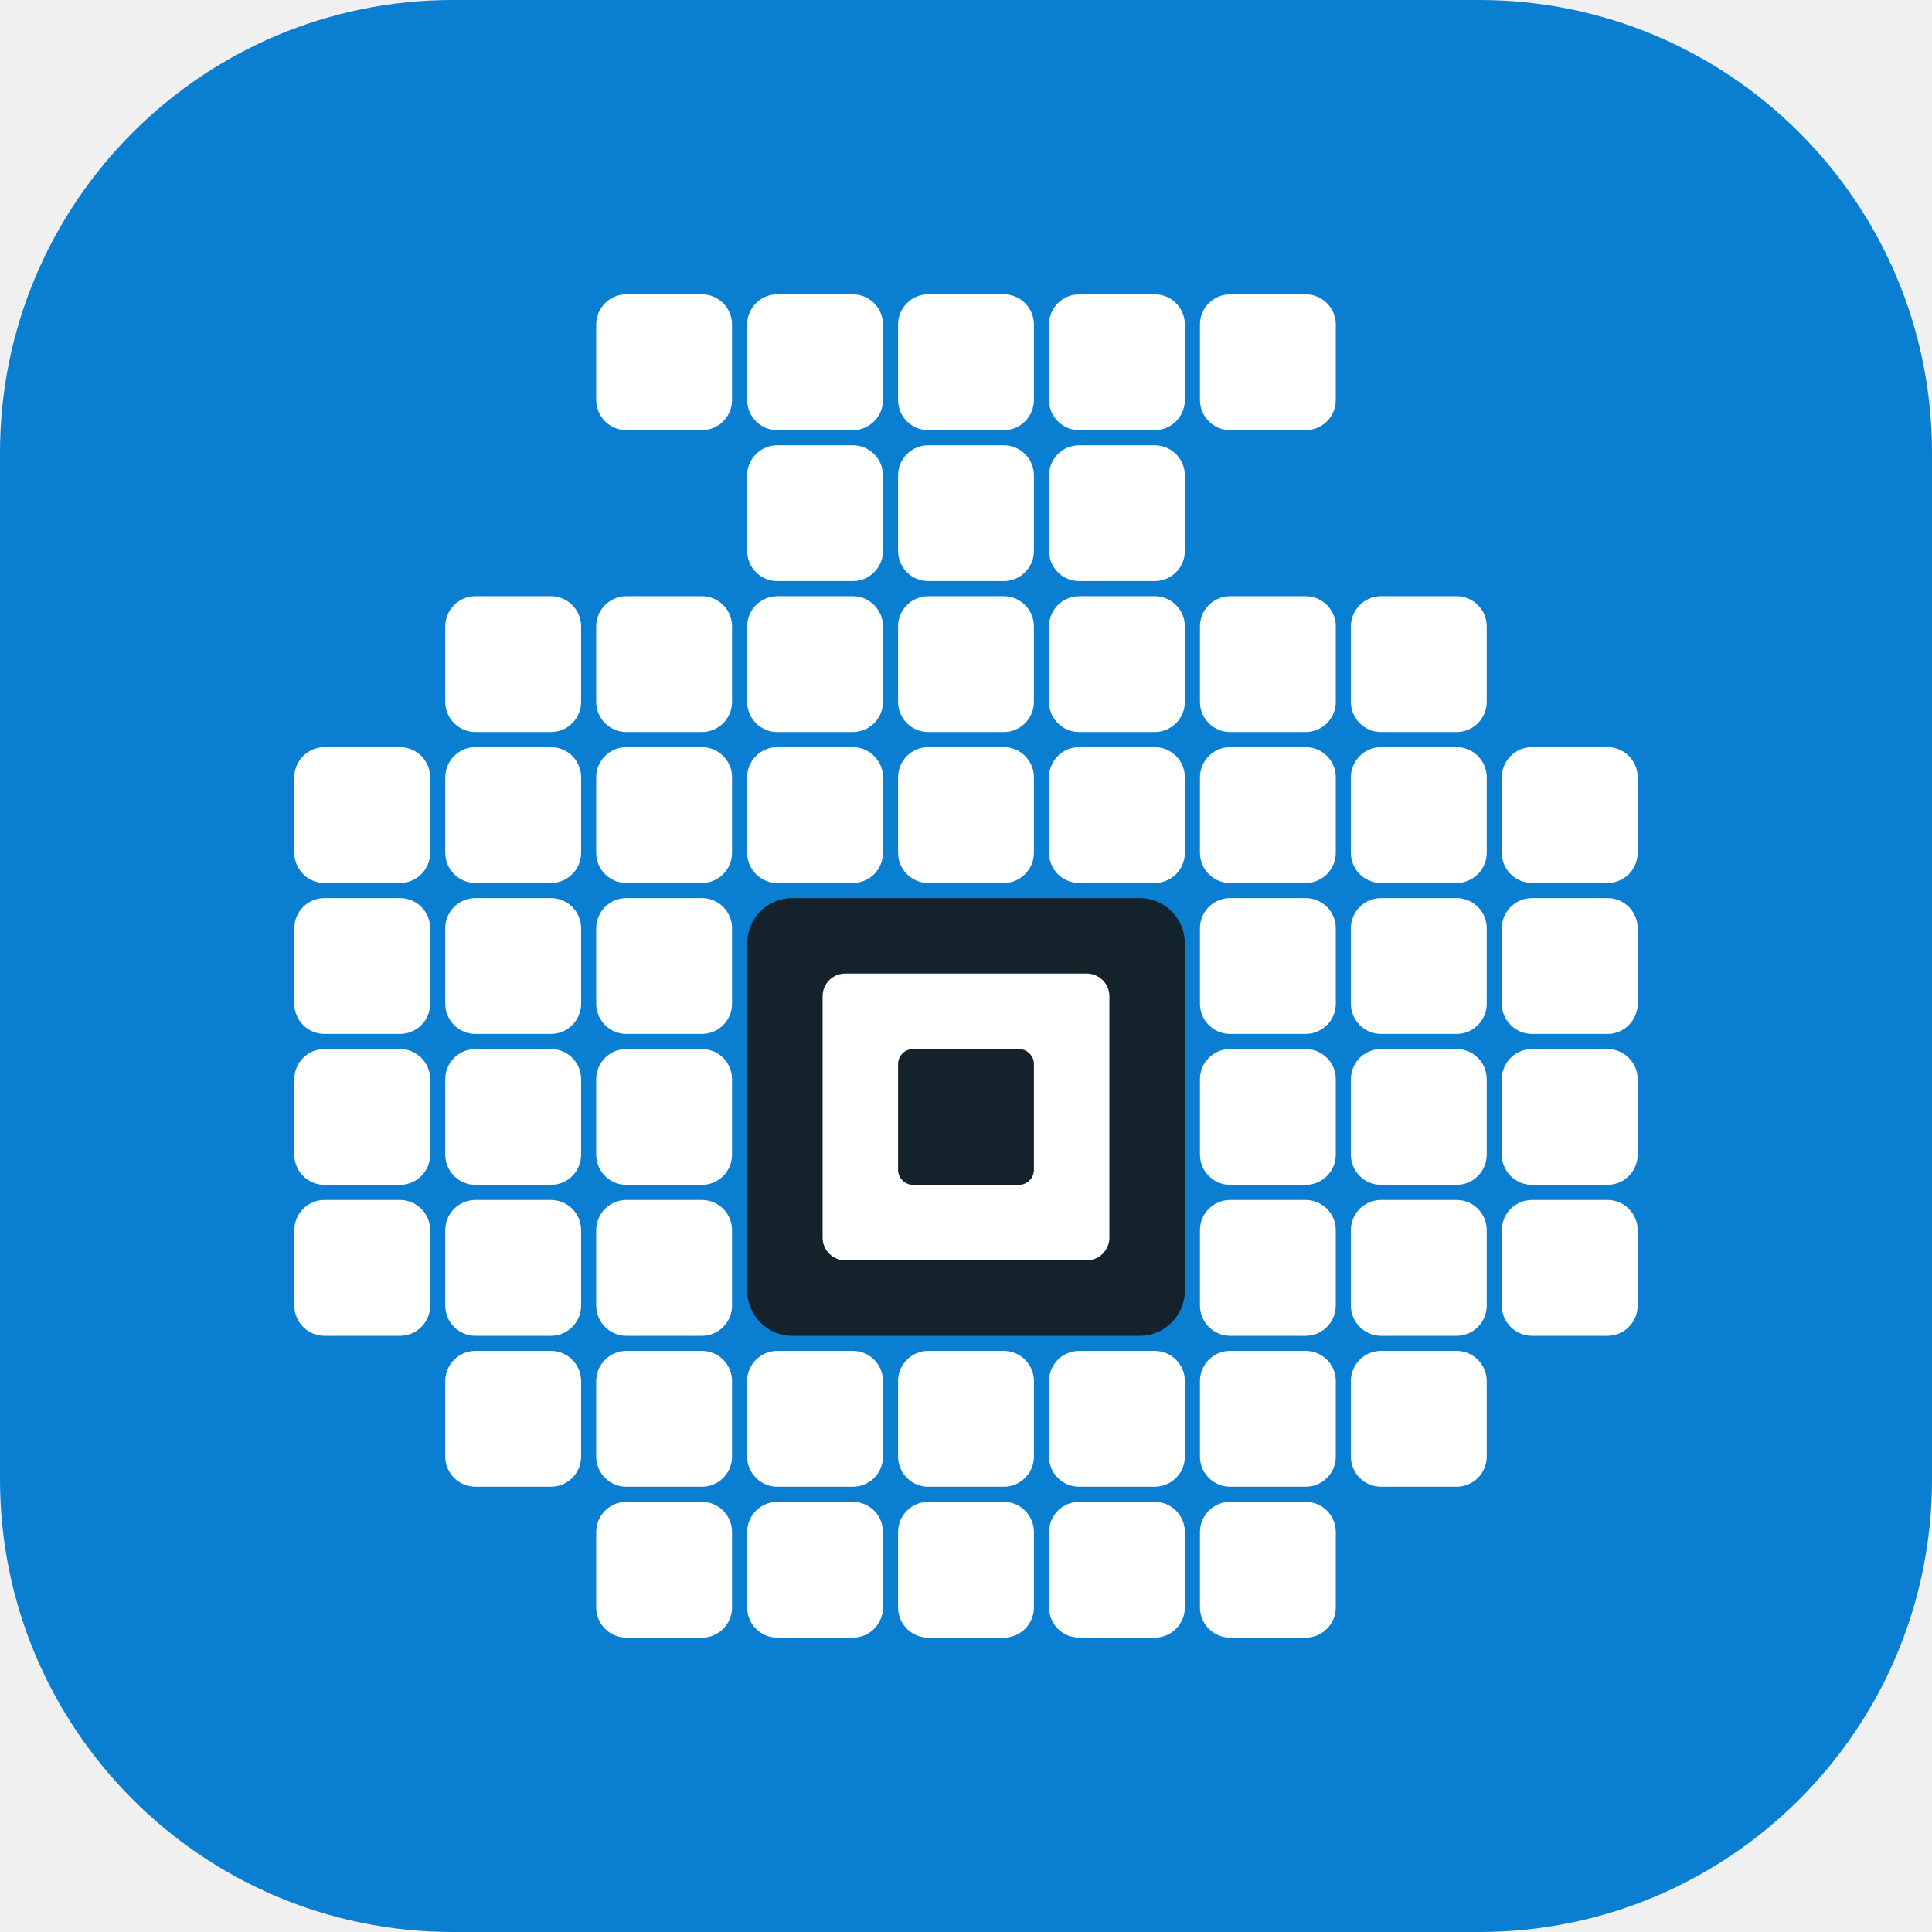
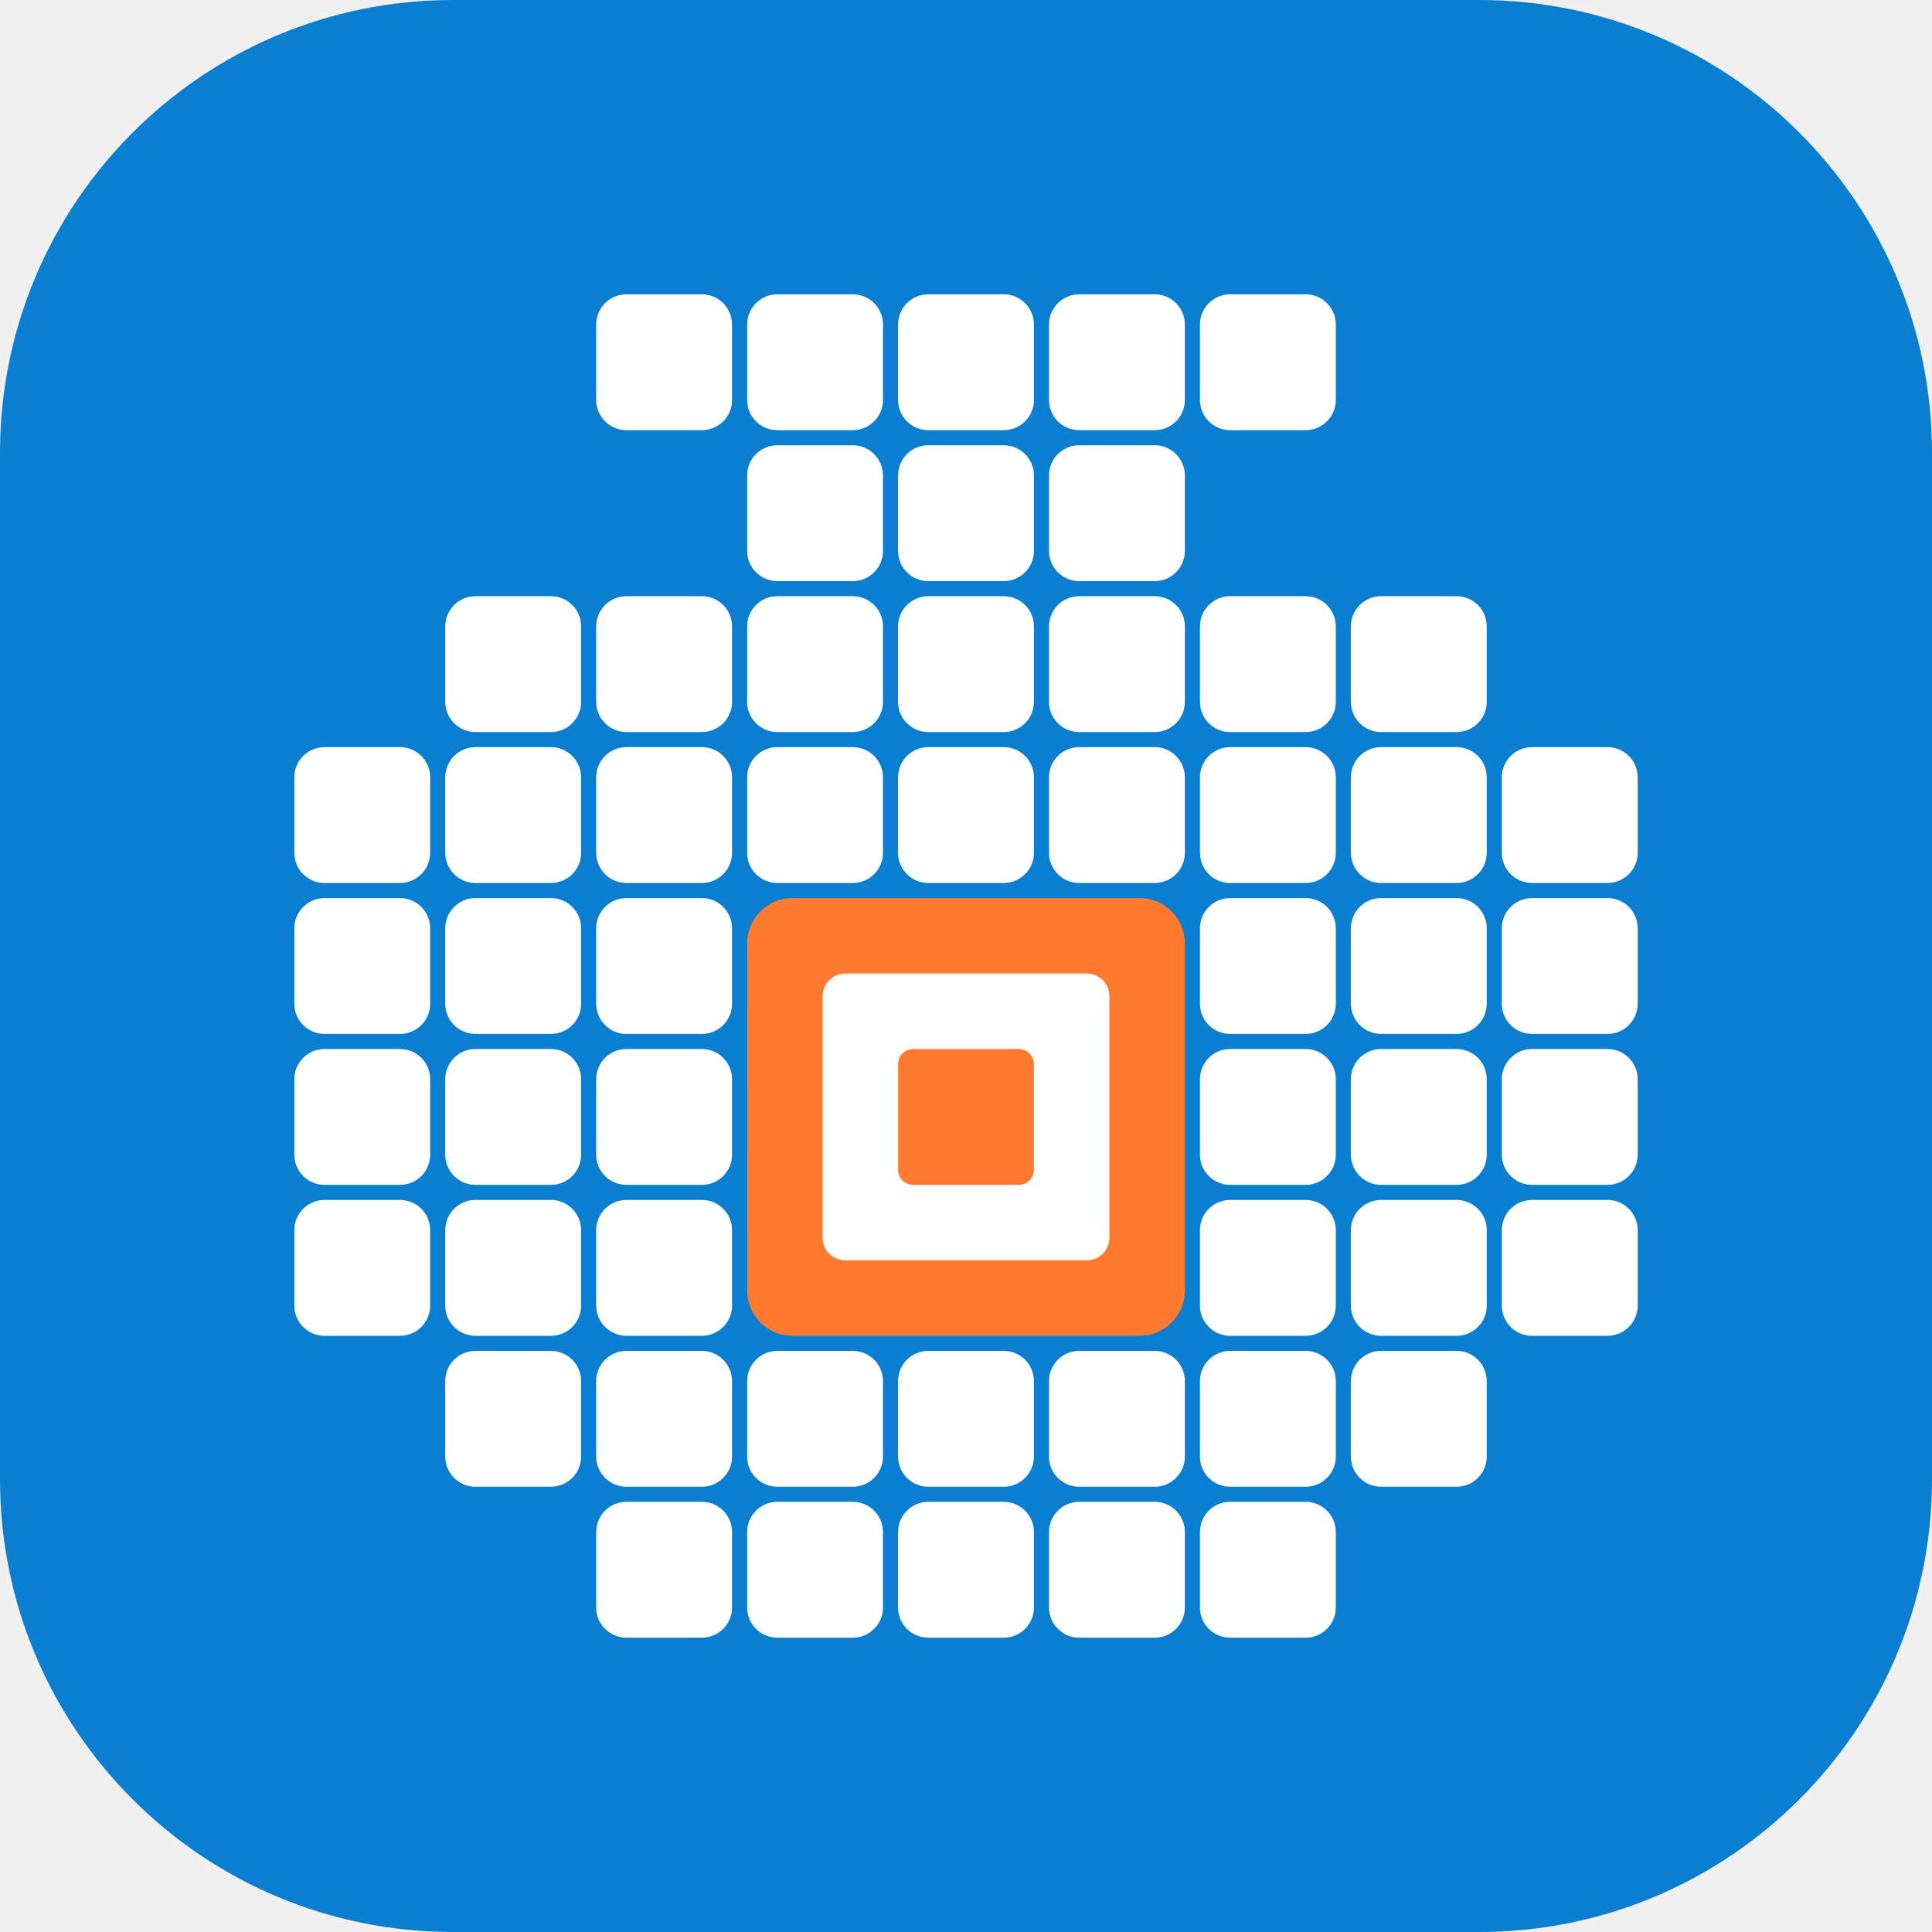
<svg xmlns="http://www.w3.org/2000/svg" viewBox="0 0 128 128" width="512" height="512">
  <rect x="0" y="0" width="128" height="128" rx="30" fill="#0A7ED0" />
  <g transform="translate(19.5 19.5)">
    <rect x="20" y="0" width="9" height="9" rx="2" fill="#FFFFFF" />
    <rect x="30" y="0" width="9" height="9" rx="2" fill="#FFFFFF" />
    <rect x="40" y="0" width="9" height="9" rx="2" fill="#FFFFFF" />
    <rect x="50" y="0" width="9" height="9" rx="2" fill="#FFFFFF" />
    <rect x="60" y="0" width="9" height="9" rx="2" fill="#FFFFFF" />
    <rect x="30" y="10" width="9" height="9" rx="2" fill="#FFFFFF" />
    <rect x="40" y="10" width="9" height="9" rx="2" fill="#FFFFFF" />
    <rect x="50" y="10" width="9" height="9" rx="2" fill="#FFFFFF" />
    <rect x="10" y="20" width="9" height="9" rx="2" fill="#FFFFFF" />
    <rect x="20" y="20" width="9" height="9" rx="2" fill="#FFFFFF" />
    <rect x="30" y="20" width="9" height="9" rx="2" fill="#FFFFFF" />
    <rect x="40" y="20" width="9" height="9" rx="2" fill="#FFFFFF" />
    <rect x="50" y="20" width="9" height="9" rx="2" fill="#FFFFFF" />
    <rect x="60" y="20" width="9" height="9" rx="2" fill="#FFFFFF" />
    <rect x="70" y="20" width="9" height="9" rx="2" fill="#FFFFFF" />
    <rect x="0" y="30" width="9" height="9" rx="2" fill="#FFFFFF" />
    <rect x="10" y="30" width="9" height="9" rx="2" fill="#FFFFFF" />
    <rect x="20" y="30" width="9" height="9" rx="2" fill="#FFFFFF" />
    <rect x="30" y="30" width="9" height="9" rx="2" fill="#FFFFFF" />
    <rect x="40" y="30" width="9" height="9" rx="2" fill="#FFFFFF" />
    <rect x="50" y="30" width="9" height="9" rx="2" fill="#FFFFFF" />
    <rect x="60" y="30" width="9" height="9" rx="2" fill="#FFFFFF" />
    <rect x="70" y="30" width="9" height="9" rx="2" fill="#FFFFFF" />
    <rect x="80" y="30" width="9" height="9" rx="2" fill="#FFFFFF" />
    <rect x="0" y="40" width="9" height="9" rx="2" fill="#FFFFFF" />
    <rect x="10" y="40" width="9" height="9" rx="2" fill="#FFFFFF" />
    <rect x="20" y="40" width="9" height="9" rx="2" fill="#FFFFFF" />
    <rect x="60" y="40" width="9" height="9" rx="2" fill="#FFFFFF" />
    <rect x="70" y="40" width="9" height="9" rx="2" fill="#FFFFFF" />
    <rect x="80" y="40" width="9" height="9" rx="2" fill="#FFFFFF" />
    <rect x="0" y="50" width="9" height="9" rx="2" fill="#FFFFFF" />
    <rect x="10" y="50" width="9" height="9" rx="2" fill="#FFFFFF" />
    <rect x="20" y="50" width="9" height="9" rx="2" fill="#FFFFFF" />
    <rect x="60" y="50" width="9" height="9" rx="2" fill="#FFFFFF" />
    <rect x="70" y="50" width="9" height="9" rx="2" fill="#FFFFFF" />
    <rect x="80" y="50" width="9" height="9" rx="2" fill="#FFFFFF" />
    <rect x="0" y="60" width="9" height="9" rx="2" fill="#FFFFFF" />
    <rect x="10" y="60" width="9" height="9" rx="2" fill="#FFFFFF" />
    <rect x="20" y="60" width="9" height="9" rx="2" fill="#FFFFFF" />
    <rect x="60" y="60" width="9" height="9" rx="2" fill="#FFFFFF" />
    <rect x="70" y="60" width="9" height="9" rx="2" fill="#FFFFFF" />
    <rect x="80" y="60" width="9" height="9" rx="2" fill="#FFFFFF" />
    <rect x="10" y="70" width="9" height="9" rx="2" fill="#FFFFFF" />
    <rect x="20" y="70" width="9" height="9" rx="2" fill="#FFFFFF" />
    <rect x="30" y="70" width="9" height="9" rx="2" fill="#FFFFFF" />
    <rect x="40" y="70" width="9" height="9" rx="2" fill="#FFFFFF" />
    <rect x="50" y="70" width="9" height="9" rx="2" fill="#FFFFFF" />
    <rect x="60" y="70" width="9" height="9" rx="2" fill="#FFFFFF" />
    <rect x="70" y="70" width="9" height="9" rx="2" fill="#FFFFFF" />
    <rect x="20" y="80" width="9" height="9" rx="2" fill="#FFFFFF" />
    <rect x="30" y="80" width="9" height="9" rx="2" fill="#FFFFFF" />
    <rect x="40" y="80" width="9" height="9" rx="2" fill="#FFFFFF" />
    <rect x="50" y="80" width="9" height="9" rx="2" fill="#FFFFFF" />
    <rect x="60" y="80" width="9" height="9" rx="2" fill="#FFFFFF" />
-     <rect x="30" y="40" width="29" height="29" rx="3" fill="#14222B" />
+     <rect x="30" y="40" width="29" height="29" rx="3" fill="#FF7A2F" />
    <rect x="35" y="45" width="19" height="19" rx="1.5" fill="#FFFFFF" />
-     <rect x="40" y="50" width="9" height="9" rx="1" fill="#14222B" />
+     <rect x="40" y="50" width="9" height="9" rx="1" fill="#FF7A2F" />
  </g>
</svg>
